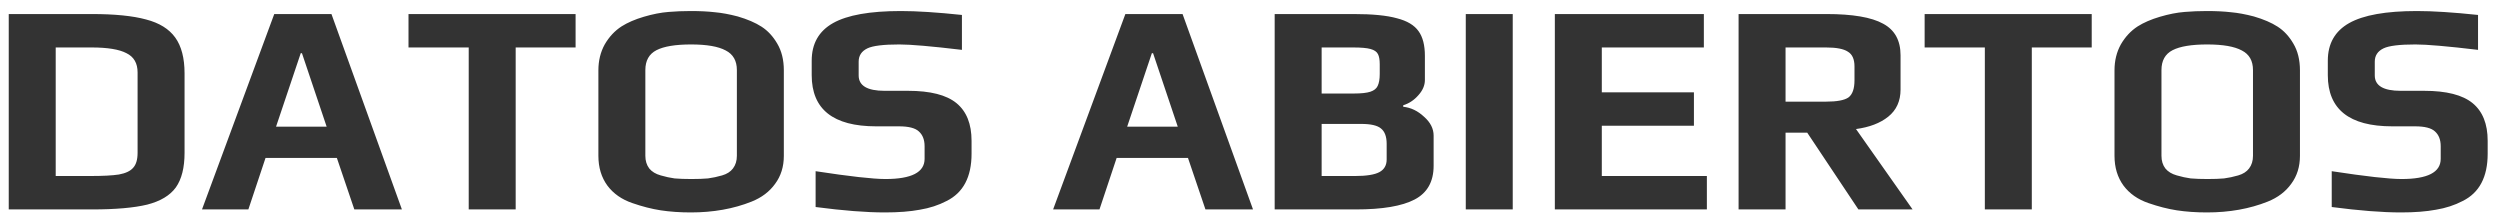
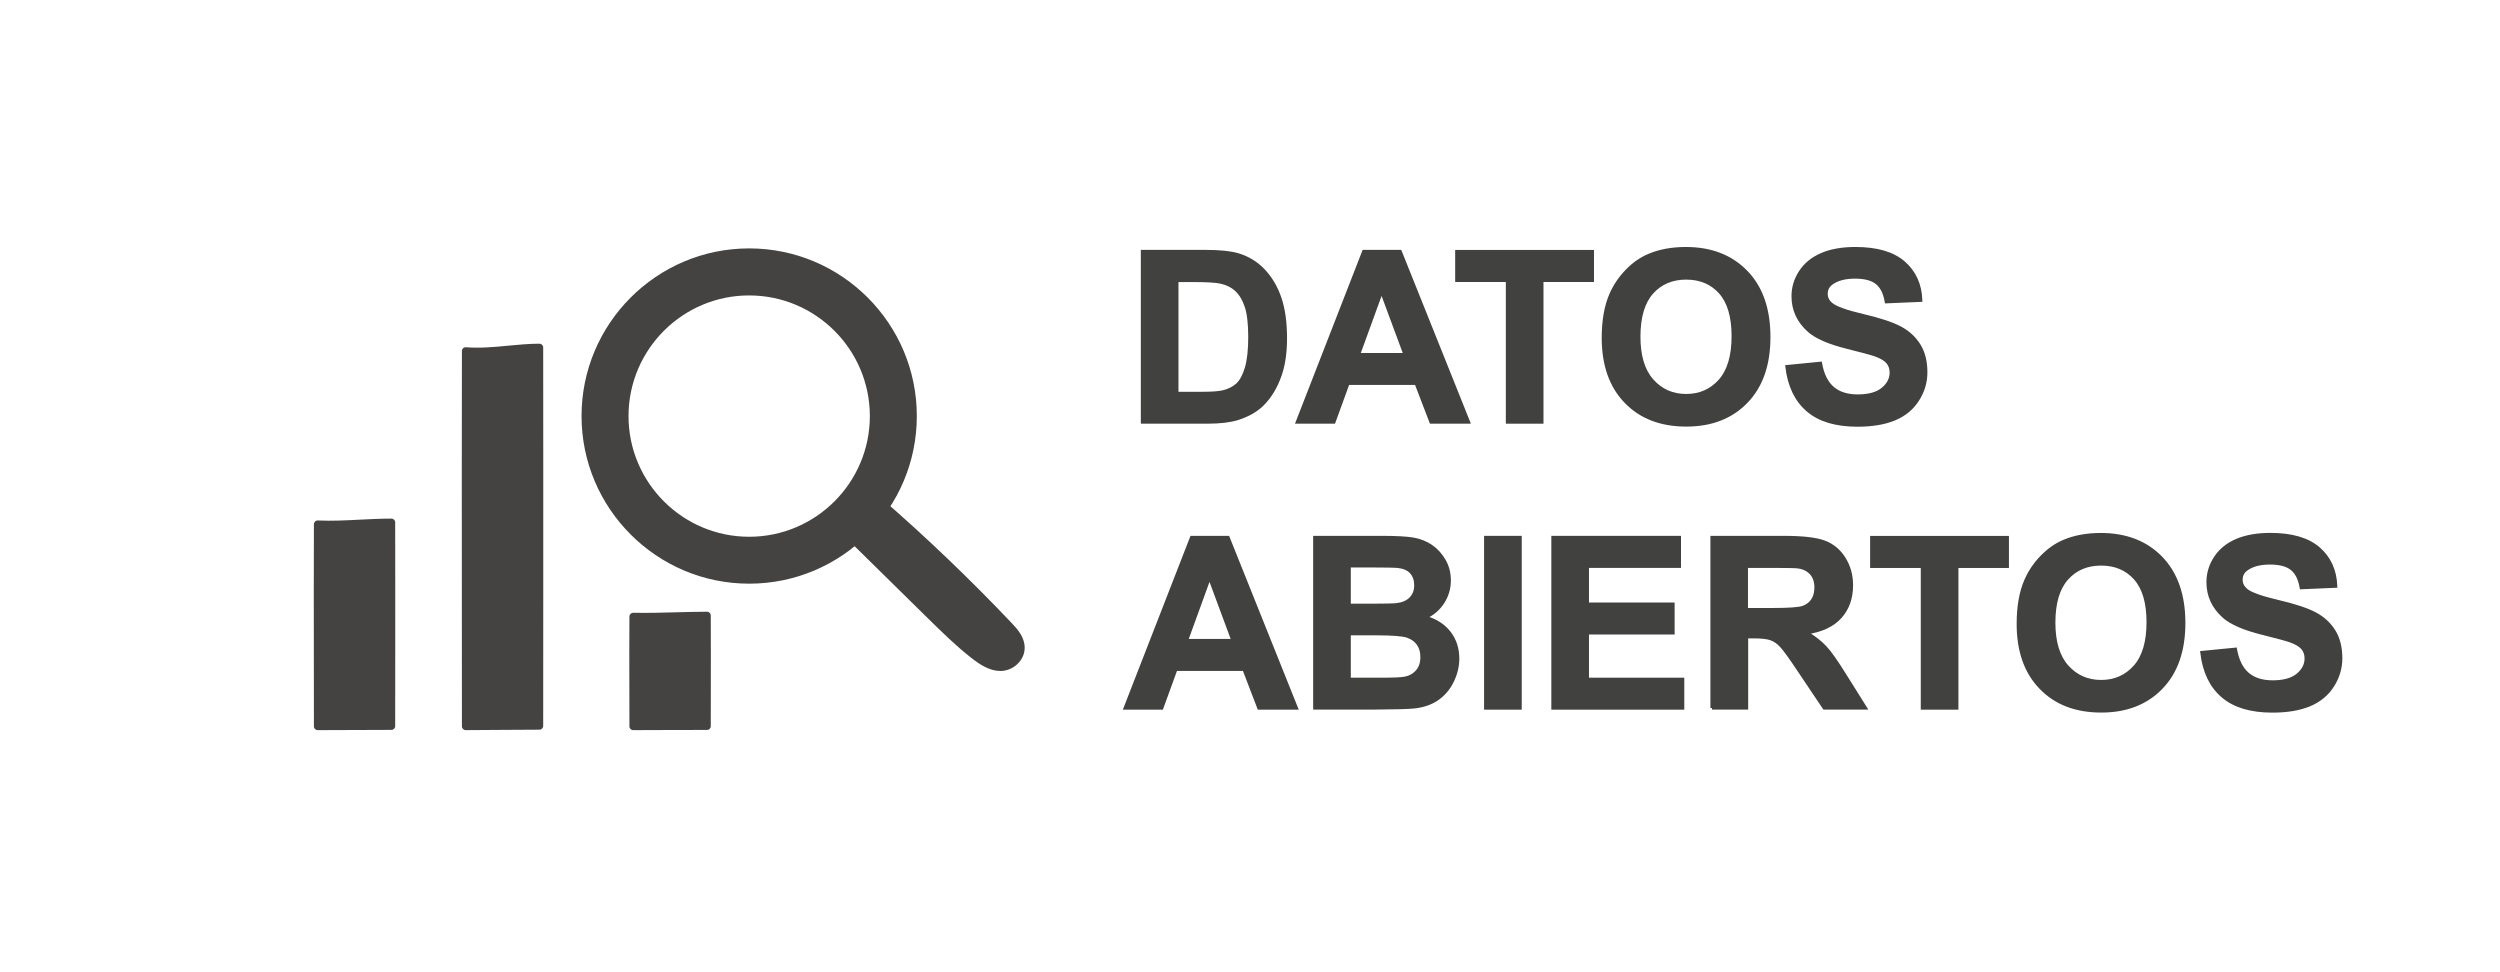
- <svg xmlns="http://www.w3.org/2000/svg" width="191" height="17" viewBox="0 0 191 17" fill="none">
-   <path d="M0.668 1.073H7.016C8.764 1.073 10.144 1.211 11.156 1.487C12.168 1.748 12.912 2.208 13.387 2.867C13.862 3.526 14.1 4.439 14.1 5.604V11.676C14.1 12.811 13.878 13.692 13.433 14.321C12.988 14.934 12.26 15.371 11.248 15.632C10.236 15.877 8.833 16 7.039 16H0.668V1.073ZM6.878 13.447C7.859 13.447 8.595 13.409 9.086 13.332C9.592 13.24 9.952 13.071 10.167 12.826C10.397 12.581 10.512 12.197 10.512 11.676V5.535C10.512 4.83 10.228 4.339 9.661 4.063C9.109 3.772 8.22 3.626 6.993 3.626H4.256V13.447H6.878ZM20.953 1.073H25.323L30.705 16H27.071L25.737 12.067H20.286L18.975 16H15.433L20.953 1.073ZM24.955 9.675L23.069 4.063H22.977L21.091 9.675H24.955ZM35.81 3.626H31.21V1.073H43.975V3.626H39.398V16H35.81V3.626ZM52.778 16.23C51.95 16.23 51.184 16.176 50.478 16.069C49.788 15.962 49.068 15.778 48.316 15.517C47.504 15.241 46.867 14.796 46.407 14.183C45.947 13.554 45.717 12.795 45.717 11.906V5.374C45.717 4.638 45.878 3.979 46.2 3.396C46.538 2.813 46.967 2.353 47.488 2.016C47.948 1.725 48.516 1.479 49.19 1.28C49.865 1.081 50.493 0.958 51.076 0.912C51.613 0.866 52.18 0.843 52.778 0.843C53.483 0.843 54.097 0.874 54.618 0.935C55.139 0.981 55.722 1.088 56.366 1.257C57.102 1.472 57.708 1.732 58.183 2.039C58.658 2.346 59.057 2.775 59.379 3.327C59.717 3.894 59.885 4.577 59.885 5.374V11.906C59.885 12.734 59.663 13.447 59.218 14.045C58.789 14.643 58.191 15.095 57.424 15.402C56.044 15.954 54.495 16.23 52.778 16.23ZM52.824 13.677C53.33 13.677 53.752 13.662 54.089 13.631C54.442 13.585 54.802 13.508 55.17 13.401C55.538 13.294 55.814 13.117 55.998 12.872C56.197 12.611 56.297 12.289 56.297 11.906V5.351C56.297 4.646 56.014 4.147 55.446 3.856C54.879 3.549 53.997 3.396 52.801 3.396C51.605 3.396 50.724 3.542 50.156 3.833C49.589 4.124 49.305 4.63 49.305 5.351V11.906C49.305 12.289 49.405 12.611 49.604 12.872C49.803 13.117 50.095 13.294 50.478 13.401C50.846 13.508 51.199 13.585 51.536 13.631C51.889 13.662 52.318 13.677 52.824 13.677ZM67.603 16.23C66.177 16.23 64.413 16.092 62.313 15.816V13.079C64.919 13.478 66.698 13.677 67.649 13.677C69.642 13.677 70.639 13.163 70.639 12.136V11.17C70.639 10.679 70.493 10.304 70.202 10.043C69.926 9.782 69.42 9.652 68.684 9.652H66.936C63.654 9.652 62.014 8.349 62.014 5.742V4.638C62.014 3.335 62.558 2.376 63.647 1.763C64.735 1.15 66.46 0.843 68.822 0.843C70.048 0.843 71.605 0.943 73.491 1.142V3.81C71.175 3.534 69.581 3.396 68.707 3.396C67.495 3.396 66.683 3.496 66.269 3.695C65.824 3.91 65.602 4.247 65.602 4.707V5.765C65.602 6.547 66.261 6.938 67.58 6.938H69.374C71.076 6.938 72.31 7.252 73.077 7.881C73.843 8.51 74.227 9.468 74.227 10.756V11.745C74.227 13.524 73.59 14.727 72.318 15.356C71.704 15.678 71.022 15.9 70.271 16.023C69.535 16.161 68.645 16.23 67.603 16.23ZM85.978 1.073H90.348L95.73 16H92.096L90.762 12.067H85.311L84 16H80.458L85.978 1.073ZM89.98 9.675L88.094 4.063H88.002L86.116 9.675H89.98ZM97.385 1.073H103.434C104.86 1.073 105.956 1.18 106.723 1.395C107.505 1.594 108.057 1.924 108.379 2.384C108.701 2.829 108.862 3.457 108.862 4.27V6.11C108.862 6.524 108.693 6.915 108.356 7.283C108.034 7.651 107.651 7.904 107.206 8.042V8.157C107.789 8.218 108.318 8.471 108.793 8.916C109.284 9.345 109.529 9.828 109.529 10.365V12.665C109.529 13.876 109.046 14.735 108.08 15.241C107.114 15.747 105.619 16 103.595 16H97.385V1.073ZM103.434 7.145C104.001 7.145 104.423 7.099 104.699 7.007C104.975 6.915 105.159 6.769 105.251 6.57C105.358 6.355 105.412 6.049 105.412 5.65V4.914C105.412 4.561 105.366 4.301 105.274 4.132C105.182 3.948 104.99 3.818 104.699 3.741C104.423 3.664 103.978 3.626 103.365 3.626H100.973V7.145H103.434ZM103.526 13.447C104.4 13.447 105.021 13.347 105.389 13.148C105.757 12.949 105.941 12.627 105.941 12.182V10.986C105.941 10.434 105.795 10.043 105.504 9.813C105.228 9.583 104.73 9.468 104.009 9.468H100.973V13.447H103.526ZM111.985 1.073H115.573V16H111.985V1.073ZM118.79 1.073H130.175V3.626H122.378V7.053H129.416V9.606H122.378V13.447H130.405V16H118.79V1.073ZM132.828 1.073H139.544C141.538 1.073 142.979 1.318 143.868 1.809C144.758 2.284 145.202 3.089 145.202 4.224V6.846C145.202 7.72 144.888 8.41 144.259 8.916C143.646 9.407 142.826 9.721 141.798 9.859L146.122 16H141.982L138.072 10.135H136.416V16H132.828V1.073ZM139.498 7.766C140.342 7.766 140.917 7.659 141.223 7.444C141.53 7.214 141.683 6.777 141.683 6.133V5.075C141.683 4.523 141.515 4.147 141.177 3.948C140.855 3.733 140.296 3.626 139.498 3.626H136.416V7.766H139.498ZM151.642 3.626H147.042V1.073H159.807V3.626H155.23V16H151.642V3.626ZM168.609 16.23C167.781 16.23 167.015 16.176 166.309 16.069C165.619 15.962 164.899 15.778 164.147 15.517C163.335 15.241 162.698 14.796 162.238 14.183C161.778 13.554 161.548 12.795 161.548 11.906V5.374C161.548 4.638 161.709 3.979 162.031 3.396C162.369 2.813 162.798 2.353 163.319 2.016C163.779 1.725 164.347 1.479 165.021 1.28C165.696 1.081 166.325 0.958 166.907 0.912C167.444 0.866 168.011 0.843 168.609 0.843C169.315 0.843 169.928 0.874 170.449 0.935C170.971 0.981 171.553 1.088 172.197 1.257C172.933 1.472 173.539 1.732 174.014 2.039C174.49 2.346 174.888 2.775 175.21 3.327C175.548 3.894 175.716 4.577 175.716 5.374V11.906C175.716 12.734 175.494 13.447 175.049 14.045C174.62 14.643 174.022 15.095 173.255 15.402C171.875 15.954 170.327 16.23 168.609 16.23ZM168.655 13.677C169.161 13.677 169.583 13.662 169.92 13.631C170.273 13.585 170.633 13.508 171.001 13.401C171.369 13.294 171.645 13.117 171.829 12.872C172.029 12.611 172.128 12.289 172.128 11.906V5.351C172.128 4.646 171.845 4.147 171.277 3.856C170.71 3.549 169.828 3.396 168.632 3.396C167.436 3.396 166.555 3.542 165.987 3.833C165.42 4.124 165.136 4.63 165.136 5.351V11.906C165.136 12.289 165.236 12.611 165.435 12.872C165.635 13.117 165.926 13.294 166.309 13.401C166.677 13.508 167.03 13.585 167.367 13.631C167.72 13.662 168.149 13.677 168.655 13.677ZM183.434 16.23C182.008 16.23 180.244 16.092 178.144 15.816V13.079C180.75 13.478 182.529 13.677 183.48 13.677C185.473 13.677 186.47 13.163 186.47 12.136V11.17C186.47 10.679 186.324 10.304 186.033 10.043C185.757 9.782 185.251 9.652 184.515 9.652H182.767C179.485 9.652 177.845 8.349 177.845 5.742V4.638C177.845 3.335 178.389 2.376 179.478 1.763C180.566 1.15 182.291 0.843 184.653 0.843C185.879 0.843 187.436 0.943 189.322 1.142V3.81C187.006 3.534 185.412 3.396 184.538 3.396C183.326 3.396 182.514 3.496 182.1 3.695C181.655 3.91 181.433 4.247 181.433 4.707V5.765C181.433 6.547 182.092 6.938 183.411 6.938H185.205C186.907 6.938 188.141 7.252 188.908 7.881C189.674 8.51 190.058 9.468 190.058 10.756V11.745C190.058 13.524 189.421 14.727 188.149 15.356C187.535 15.678 186.853 15.9 186.102 16.023C185.366 16.161 184.476 16.23 183.434 16.23Z" fill="#333333" />
+ <svg xmlns="http://www.w3.org/2000/svg" version="1.1" id="Capa_1" x="0px" y="0px" viewBox="0 0 388.49 150.9" style="enable-background:new 0 0 388.49 150.9;" xml:space="preserve">
+   <style type="text/css">
+ 	.st0{fill:#414140;stroke:#414140;stroke-width:0.5;stroke-miterlimit:10;}
+ 	.st1{fill:#444342;}
+ </style>
+   <g>
+     <g>
+       <g>
+         <path class="st0" d="M177.53,39.08h9.78c2.21,0,3.89,0.17,5.04,0.51c1.56,0.46,2.89,1.27,4,2.44c1.11,1.17,1.95,2.6,2.53,4.29     c0.58,1.69,0.87,3.78,0.87,6.27c0,2.18-0.27,4.06-0.81,5.64c-0.66,1.93-1.61,3.49-2.84,4.68c-0.93,0.9-2.18,1.61-3.76,2.12     c-1.18,0.37-2.76,0.56-4.74,0.56h-10.07V39.08z M182.88,43.57v17.56h4c1.49,0,2.57-0.08,3.24-0.25c0.87-0.22,1.59-0.58,2.16-1.1     c0.57-0.52,1.04-1.37,1.4-2.56c0.36-1.19,0.54-2.81,0.54-4.85c0-2.05-0.18-3.62-0.54-4.72c-0.36-1.1-0.87-1.95-1.52-2.57     s-1.48-1.03-2.48-1.25c-0.75-0.17-2.21-0.25-4.39-0.25H182.88z" />
+         <path class="st0" d="M228.2,65.59h-5.82l-2.31-6.02h-10.6l-2.19,6.02h-5.68l10.32-26.51h5.66L228.2,65.59z M218.34,55.1     l-3.65-9.84l-3.58,9.84H218.34z" />
+         <path class="st0" d="M234.25,65.59V43.57h-7.87v-4.48h21.07v4.48h-7.85v22.02H234.25z" />
+         <path class="st0" d="M249.15,52.5c0-2.7,0.4-4.97,1.21-6.8c0.6-1.35,1.43-2.56,2.47-3.63c1.04-1.07,2.18-1.87,3.43-2.39     c1.65-0.7,3.56-1.05,5.71-1.05c3.91,0,7.03,1.21,9.38,3.63s3.52,5.79,3.52,10.11c0,4.28-1.16,7.63-3.49,10.04     c-2.33,2.42-5.44,3.63-9.33,3.63c-3.94,0-7.08-1.2-9.4-3.61C250.32,60.03,249.15,56.72,249.15,52.5z M254.67,52.32     c0,3,0.69,5.28,2.08,6.83c1.39,1.55,3.15,2.32,5.28,2.32s3.88-0.77,5.25-2.31c1.37-1.54,2.05-3.84,2.05-6.92     c0-3.04-0.67-5.3-2-6.8c-1.33-1.49-3.1-2.24-5.31-2.24s-3.98,0.76-5.33,2.27C255.34,46.99,254.67,49.27,254.67,52.32z" />
+         <path class="st0" d="M277.68,56.97l5.21-0.51c0.31,1.75,0.95,3.03,1.91,3.85s2.25,1.23,3.88,1.23c1.72,0,3.02-0.36,3.9-1.09     s1.31-1.58,1.31-2.56c0-0.63-0.18-1.16-0.55-1.6c-0.37-0.44-1.01-0.82-1.93-1.15c-0.63-0.22-2.06-0.6-4.29-1.16     c-2.87-0.71-4.88-1.58-6.04-2.62c-1.63-1.46-2.44-3.24-2.44-5.33c0-1.35,0.38-2.61,1.15-3.79s1.87-2.07,3.31-2.69     s3.18-0.92,5.22-0.92c3.33,0,5.83,0.73,7.51,2.19c1.68,1.46,2.56,3.41,2.65,5.84l-5.35,0.23c-0.23-1.36-0.72-2.34-1.47-2.94     c-0.75-0.6-1.88-0.9-3.39-0.9c-1.55,0-2.77,0.32-3.65,0.96c-0.57,0.41-0.85,0.96-0.85,1.65c0,0.63,0.26,1.16,0.8,1.61     c0.67,0.57,2.31,1.16,4.92,1.77c2.6,0.61,4.53,1.25,5.78,1.91c1.25,0.66,2.22,1.56,2.93,2.69s1.06,2.55,1.06,4.22     c0,1.52-0.42,2.94-1.27,4.27c-0.84,1.33-2.04,2.31-3.58,2.96c-1.54,0.64-3.47,0.97-5.77,0.97c-3.35,0-5.92-0.77-7.72-2.32     C279.11,62.19,278.03,59.93,277.68,56.97z" />
+         <path class="st0" d="M201.45,110.03h-5.82l-2.31-6.02h-10.6l-2.19,6.02h-5.68l10.32-26.51h5.66L201.45,110.03z M191.6,99.54     l-3.65-9.84l-3.58,9.84H191.6z" />
+         <path class="st0" d="M204.31,83.52h10.6c2.1,0,3.66,0.09,4.69,0.26c1.03,0.18,1.95,0.54,2.77,1.09c0.81,0.55,1.49,1.29,2.03,2.21     c0.54,0.92,0.81,1.96,0.81,3.1c0,1.24-0.33,2.38-1,3.42s-1.58,1.81-2.72,2.33c1.62,0.47,2.86,1.27,3.73,2.4     c0.87,1.13,1.3,2.47,1.3,4c0,1.21-0.28,2.38-0.84,3.52s-1.33,2.05-2.3,2.73c-0.97,0.68-2.17,1.1-3.59,1.26     c-0.89,0.1-3.04,0.16-6.46,0.18h-9.02V83.52z M209.66,87.93v6.13h3.51c2.09,0,3.38-0.03,3.89-0.09c0.92-0.11,1.64-0.42,2.16-0.95     s0.79-1.21,0.79-2.07c0-0.82-0.23-1.49-0.68-2c-0.45-0.51-1.12-0.82-2.02-0.93c-0.53-0.06-2.06-0.09-4.57-0.09H209.66z      M209.66,98.47v7.09h4.95c1.93,0,3.15-0.05,3.67-0.16c0.8-0.14,1.44-0.5,1.94-1.06c0.5-0.56,0.75-1.31,0.75-2.25     c0-0.8-0.19-1.47-0.58-2.02c-0.39-0.55-0.94-0.96-1.67-1.21c-0.73-0.25-2.31-0.38-4.75-0.38H209.66z" />
+         <path class="st0" d="M230.87,110.03V83.52h5.35v26.51H230.87z" />
+         <path class="st0" d="M241.32,110.03V83.52h19.65v4.48h-14.3v5.88h13.31v4.47h-13.31v7.21h14.81v4.47H241.32z" />
+         <path class="st0" d="M266.04,110.03V83.52h11.26c2.83,0,4.89,0.24,6.17,0.71c1.28,0.48,2.31,1.32,3.08,2.54     c0.77,1.22,1.16,2.61,1.16,4.18c0,1.99-0.58,3.63-1.75,4.93c-1.17,1.3-2.92,2.11-5.24,2.45c1.16,0.68,2.11,1.42,2.87,2.22     s1.77,2.24,3.05,4.3l3.24,5.17h-6.4l-3.87-5.77c-1.37-2.06-2.31-3.36-2.82-3.9c-0.51-0.54-1.04-0.9-1.61-1.1s-1.46-0.3-2.69-0.3     h-1.08v11.07H266.04z M271.39,94.73h3.96c2.57,0,4.17-0.11,4.81-0.33c0.64-0.22,1.14-0.59,1.5-1.12     c0.36-0.53,0.54-1.19,0.54-1.99c0-0.89-0.24-1.61-0.71-2.16c-0.48-0.55-1.15-0.9-2.02-1.04c-0.43-0.06-1.74-0.09-3.91-0.09h-4.18     V94.73z" />
+         <path class="st0" d="M298.73,110.03V88.01h-7.87v-4.48h21.07v4.48h-7.85v22.02H298.73z" />
+         <path class="st0" d="M313.63,96.94c0-2.7,0.4-4.97,1.21-6.8c0.6-1.35,1.42-2.56,2.47-3.63s2.18-1.87,3.43-2.39     c1.65-0.7,3.56-1.05,5.71-1.05c3.91,0,7.03,1.21,9.38,3.63c2.34,2.42,3.52,5.79,3.52,10.11c0,4.28-1.16,7.63-3.49,10.04     c-2.33,2.42-5.44,3.63-9.33,3.63c-3.94,0-7.08-1.2-9.4-3.61C314.79,104.47,313.63,101.16,313.63,96.94z M319.15,96.76     c0,3,0.69,5.28,2.08,6.83c1.39,1.55,3.15,2.32,5.28,2.32s3.88-0.77,5.25-2.31c1.37-1.54,2.05-3.84,2.05-6.92     c0-3.04-0.67-5.3-2-6.8c-1.33-1.49-3.1-2.24-5.31-2.24s-3.98,0.76-5.33,2.27C319.82,91.43,319.15,93.71,319.15,96.76z" />
+         <path class="st0" d="M342.16,101.4l5.21-0.51c0.31,1.75,0.95,3.03,1.91,3.85s2.25,1.23,3.88,1.23c1.72,0,3.02-0.36,3.9-1.09     c0.87-0.73,1.31-1.58,1.31-2.56c0-0.63-0.18-1.16-0.55-1.6c-0.37-0.44-1.01-0.82-1.93-1.15c-0.63-0.22-2.05-0.6-4.29-1.16     c-2.87-0.71-4.88-1.58-6.04-2.62c-1.63-1.46-2.44-3.24-2.44-5.33c0-1.35,0.38-2.61,1.15-3.79s1.87-2.07,3.31-2.69     c1.44-0.61,3.18-0.92,5.22-0.92c3.33,0,5.83,0.73,7.51,2.19c1.68,1.46,2.56,3.41,2.65,5.84l-5.35,0.23     c-0.23-1.36-0.72-2.34-1.47-2.94c-0.75-0.6-1.88-0.9-3.39-0.9c-1.56,0-2.77,0.32-3.65,0.96c-0.57,0.41-0.85,0.96-0.85,1.65     c0,0.63,0.27,1.16,0.8,1.61c0.67,0.57,2.31,1.16,4.92,1.77s4.53,1.25,5.78,1.91c1.25,0.66,2.22,1.56,2.93,2.69     c0.71,1.14,1.06,2.55,1.06,4.22c0,1.52-0.42,2.94-1.27,4.27c-0.84,1.33-2.04,2.31-3.58,2.96c-1.54,0.64-3.46,0.97-5.77,0.97     c-3.35,0-5.92-0.77-7.72-2.32C343.59,106.63,342.51,104.37,342.16,101.4z" />
+       </g>
+     </g>
+     <g>
+       <g>
+         <g>
+           <path class="st1" d="M60.83,112.84c0-11.27,0.03-21.09,0-31.67c-3.81,0-7.63,0.46-11.47,0.29c-0.04,10.79,0,20.93,0,31.42      C53.19,112.87,57.01,112.84,60.83,112.84z" />
+           <path class="st1" d="M49.36,113.46c-0.32,0-0.58-0.26-0.58-0.58c0-3.5,0-6.96-0.01-10.41c-0.01-6.79-0.02-13.82,0.01-21.01      c0-0.16,0.07-0.31,0.18-0.42c0.11-0.11,0.27-0.17,0.43-0.16c2.19,0.1,4.42-0.02,6.58-0.13c1.59-0.08,3.24-0.16,4.86-0.16      c0.32,0,0.58,0.26,0.58,0.58c0.02,6.98,0.01,13.58,0.01,20.57c0,3.59-0.01,7.26-0.01,11.1c0,0.32-0.26,0.58-0.58,0.58      c-1.9,0-3.81,0.01-5.72,0.02C53.19,113.45,51.28,113.46,49.36,113.46z M49.94,82.06c-0.02,6.98-0.01,13.8-0.01,20.4      c0,3.27,0.01,6.53,0.01,9.83c1.72,0,3.44-0.01,5.16-0.02c1.71-0.01,3.43-0.02,5.14-0.02c0-3.63,0-7.11,0.01-10.52      c0.01-6.79,0.01-13.22-0.01-19.98c-1.41,0.02-2.83,0.09-4.22,0.16C54.03,82.01,51.98,82.12,49.94,82.06z" />
+         </g>
+       </g>
+       <g>
+         <g>
+           <path class="st1" d="M83.83,112.8c0-20.93,0.03-39.16,0-58.81c-3.81,0-7.63,0.85-11.47,0.54c-0.04,20.03,0,38.87,0,58.34      C76.19,112.87,80.01,112.8,83.83,112.8z" />
+           <path class="st1" d="M72.36,113.46c-0.32,0-0.58-0.26-0.58-0.58c0-6.49,0-12.92-0.01-19.34c-0.01-12.61-0.02-25.66,0.01-39      c0-0.16,0.07-0.32,0.19-0.43c0.12-0.11,0.28-0.16,0.44-0.15c2.17,0.17,4.39-0.03,6.53-0.24c1.6-0.15,3.25-0.31,4.89-0.31      c0.32,0,0.58,0.26,0.58,0.58c0.02,12.96,0.01,25.22,0.01,38.2c0,6.67-0.01,13.49-0.01,20.62c0,0.32-0.26,0.58-0.58,0.58      c-1.9,0-3.84,0.02-5.72,0.03C76.23,113.44,74.28,113.46,72.36,113.46z M72.94,55.16c-0.02,13.13-0.01,25.96-0.01,38.38      c0,6.23,0.01,12.46,0.01,18.75c1.73,0,3.47-0.02,5.16-0.03c1.69-0.02,3.42-0.03,5.14-0.03c0-6.92,0-13.55,0.01-20.03      c0.01-12.78,0.01-24.87-0.01-37.61c-1.39,0.03-2.81,0.17-4.19,0.3C77.06,55.06,75,55.26,72.94,55.16z" />
+         </g>
+       </g>
+       <g>
+         <g>
+           <path class="st1" d="M109.85,112.85c0-6.12,0.03-11.46,0-17.21c-3.81,0-7.63,0.25-11.47,0.16c-0.04,5.86,0,11.37,0,17.07      C102.22,112.87,106.04,112.85,109.85,112.85z" />
+           <path class="st1" d="M98.39,113.46c-0.32,0-0.58-0.26-0.58-0.58c0-1.9,0-3.78-0.01-5.66c-0.01-3.69-0.02-7.51,0.01-11.41      c0-0.16,0.07-0.31,0.18-0.42c0.11-0.11,0.27-0.16,0.42-0.17c2.2,0.05,4.44-0.01,6.61-0.07c1.59-0.04,3.23-0.09,4.85-0.09      c0.32,0,0.58,0.26,0.58,0.58c0.02,3.79,0.01,7.38,0.01,11.18c0,1.95-0.01,3.94-0.01,6.03c0,0.32-0.26,0.58-0.58,0.58      c-1.9,0-3.81,0-5.72,0.01C102.22,113.45,100.3,113.46,98.39,113.46z M98.97,96.4c-0.02,3.7-0.01,7.31,0,10.81      c0,1.69,0.01,3.37,0.01,5.07c1.72,0,3.44-0.01,5.16-0.01c1.71,0,3.43-0.01,5.14-0.01c0-1.88,0-3.68,0.01-5.45      c0.01-3.6,0.01-7.01,0-10.59c-1.41,0.01-2.84,0.05-4.23,0.09C103.05,96.38,101,96.43,98.97,96.4z" />
+         </g>
+       </g>
+       <g>
+         <g>
+           <path class="st1" d="M132.36,83.61c4.08,4.02,8.17,8.03,12.25,12.05c2.16,2.12,4.32,4.25,6.67,6.09      c1.27,0.99,2.68,1.93,4.22,1.93c1.54,0,3.18-1.3,3.17-3.04c-0.01-1.36-0.95-2.45-1.83-3.38c-6.5-6.86-13.29-13.36-20.35-19.47      C135.19,79.68,133.9,81.58,132.36,83.61z" />
+           <path class="st1" d="M155.49,104.27C155.49,104.27,155.49,104.27,155.49,104.27c-1.72,0-3.22-0.99-4.58-2.06      c-2.38-1.86-4.58-4.03-6.72-6.13l-12.25-12.05c-0.21-0.21-0.23-0.54-0.06-0.77c1.53-2.02,2.84-3.94,4.1-5.79      c0.09-0.14,0.25-0.23,0.41-0.26c0.17-0.02,0.33,0.02,0.46,0.13c7.04,6.1,13.9,12.67,20.39,19.51c0.96,1.01,1.98,2.21,1.99,3.78      c0.01,0.91-0.36,1.79-1.04,2.47C157.48,103.83,156.47,104.27,155.49,104.27z M133.13,83.55l11.88,11.69      c2.11,2.08,4.29,4.22,6.62,6.04c1.2,0.94,2.49,1.81,3.86,1.81c0,0,0,0,0,0c0.67,0,1.37-0.31,1.88-0.82      c0.46-0.46,0.71-1.04,0.7-1.64c-0.01-1.14-0.83-2.1-1.67-2.98c-6.31-6.66-12.97-13.05-19.81-19      C135.52,80.24,134.4,81.86,133.13,83.55z" />
+         </g>
+       </g>
+       <g>
+         <g>
+           <path class="st1" d="M116.42,39.2c-14.06,0-25.46,11.4-25.46,25.46c0,14.06,11.4,25.46,25.46,25.46s25.46-11.4,25.46-25.46      C141.89,50.6,130.49,39.2,116.42,39.2z M116.42,84c-10.68,0-19.34-8.66-19.34-19.34s8.66-19.34,19.34-19.34      s19.34,8.66,19.34,19.34S127.1,84,116.42,84z" />
+           <path class="st1" d="M116.42,90.7c-14.36,0-26.05-11.68-26.05-26.05s11.68-26.05,26.05-26.05s26.05,11.68,26.05,26.05      S130.79,90.7,116.42,90.7z M116.42,39.78c-13.72,0-24.88,11.16-24.88,24.88s11.16,24.88,24.88,24.88      c13.72,0,24.88-11.16,24.88-24.88S130.14,39.78,116.42,39.78z M116.42,84.58c-10.99,0-19.92-8.94-19.92-19.92      c0-10.99,8.94-19.92,19.92-19.92c10.99,0,19.92,8.94,19.92,19.92C136.35,75.64,127.41,84.58,116.42,84.58z M97.67,64.66      c0,10.34,8.41,18.75,18.75,18.75c10.34,0,18.75-8.41,18.75-18.75s-8.41-18.75-18.75-18.75C106.08,45.9,97.67,54.32,97.67,64.66z      " />
+         </g>
+       </g>
+     </g>
+   </g>
</svg>
